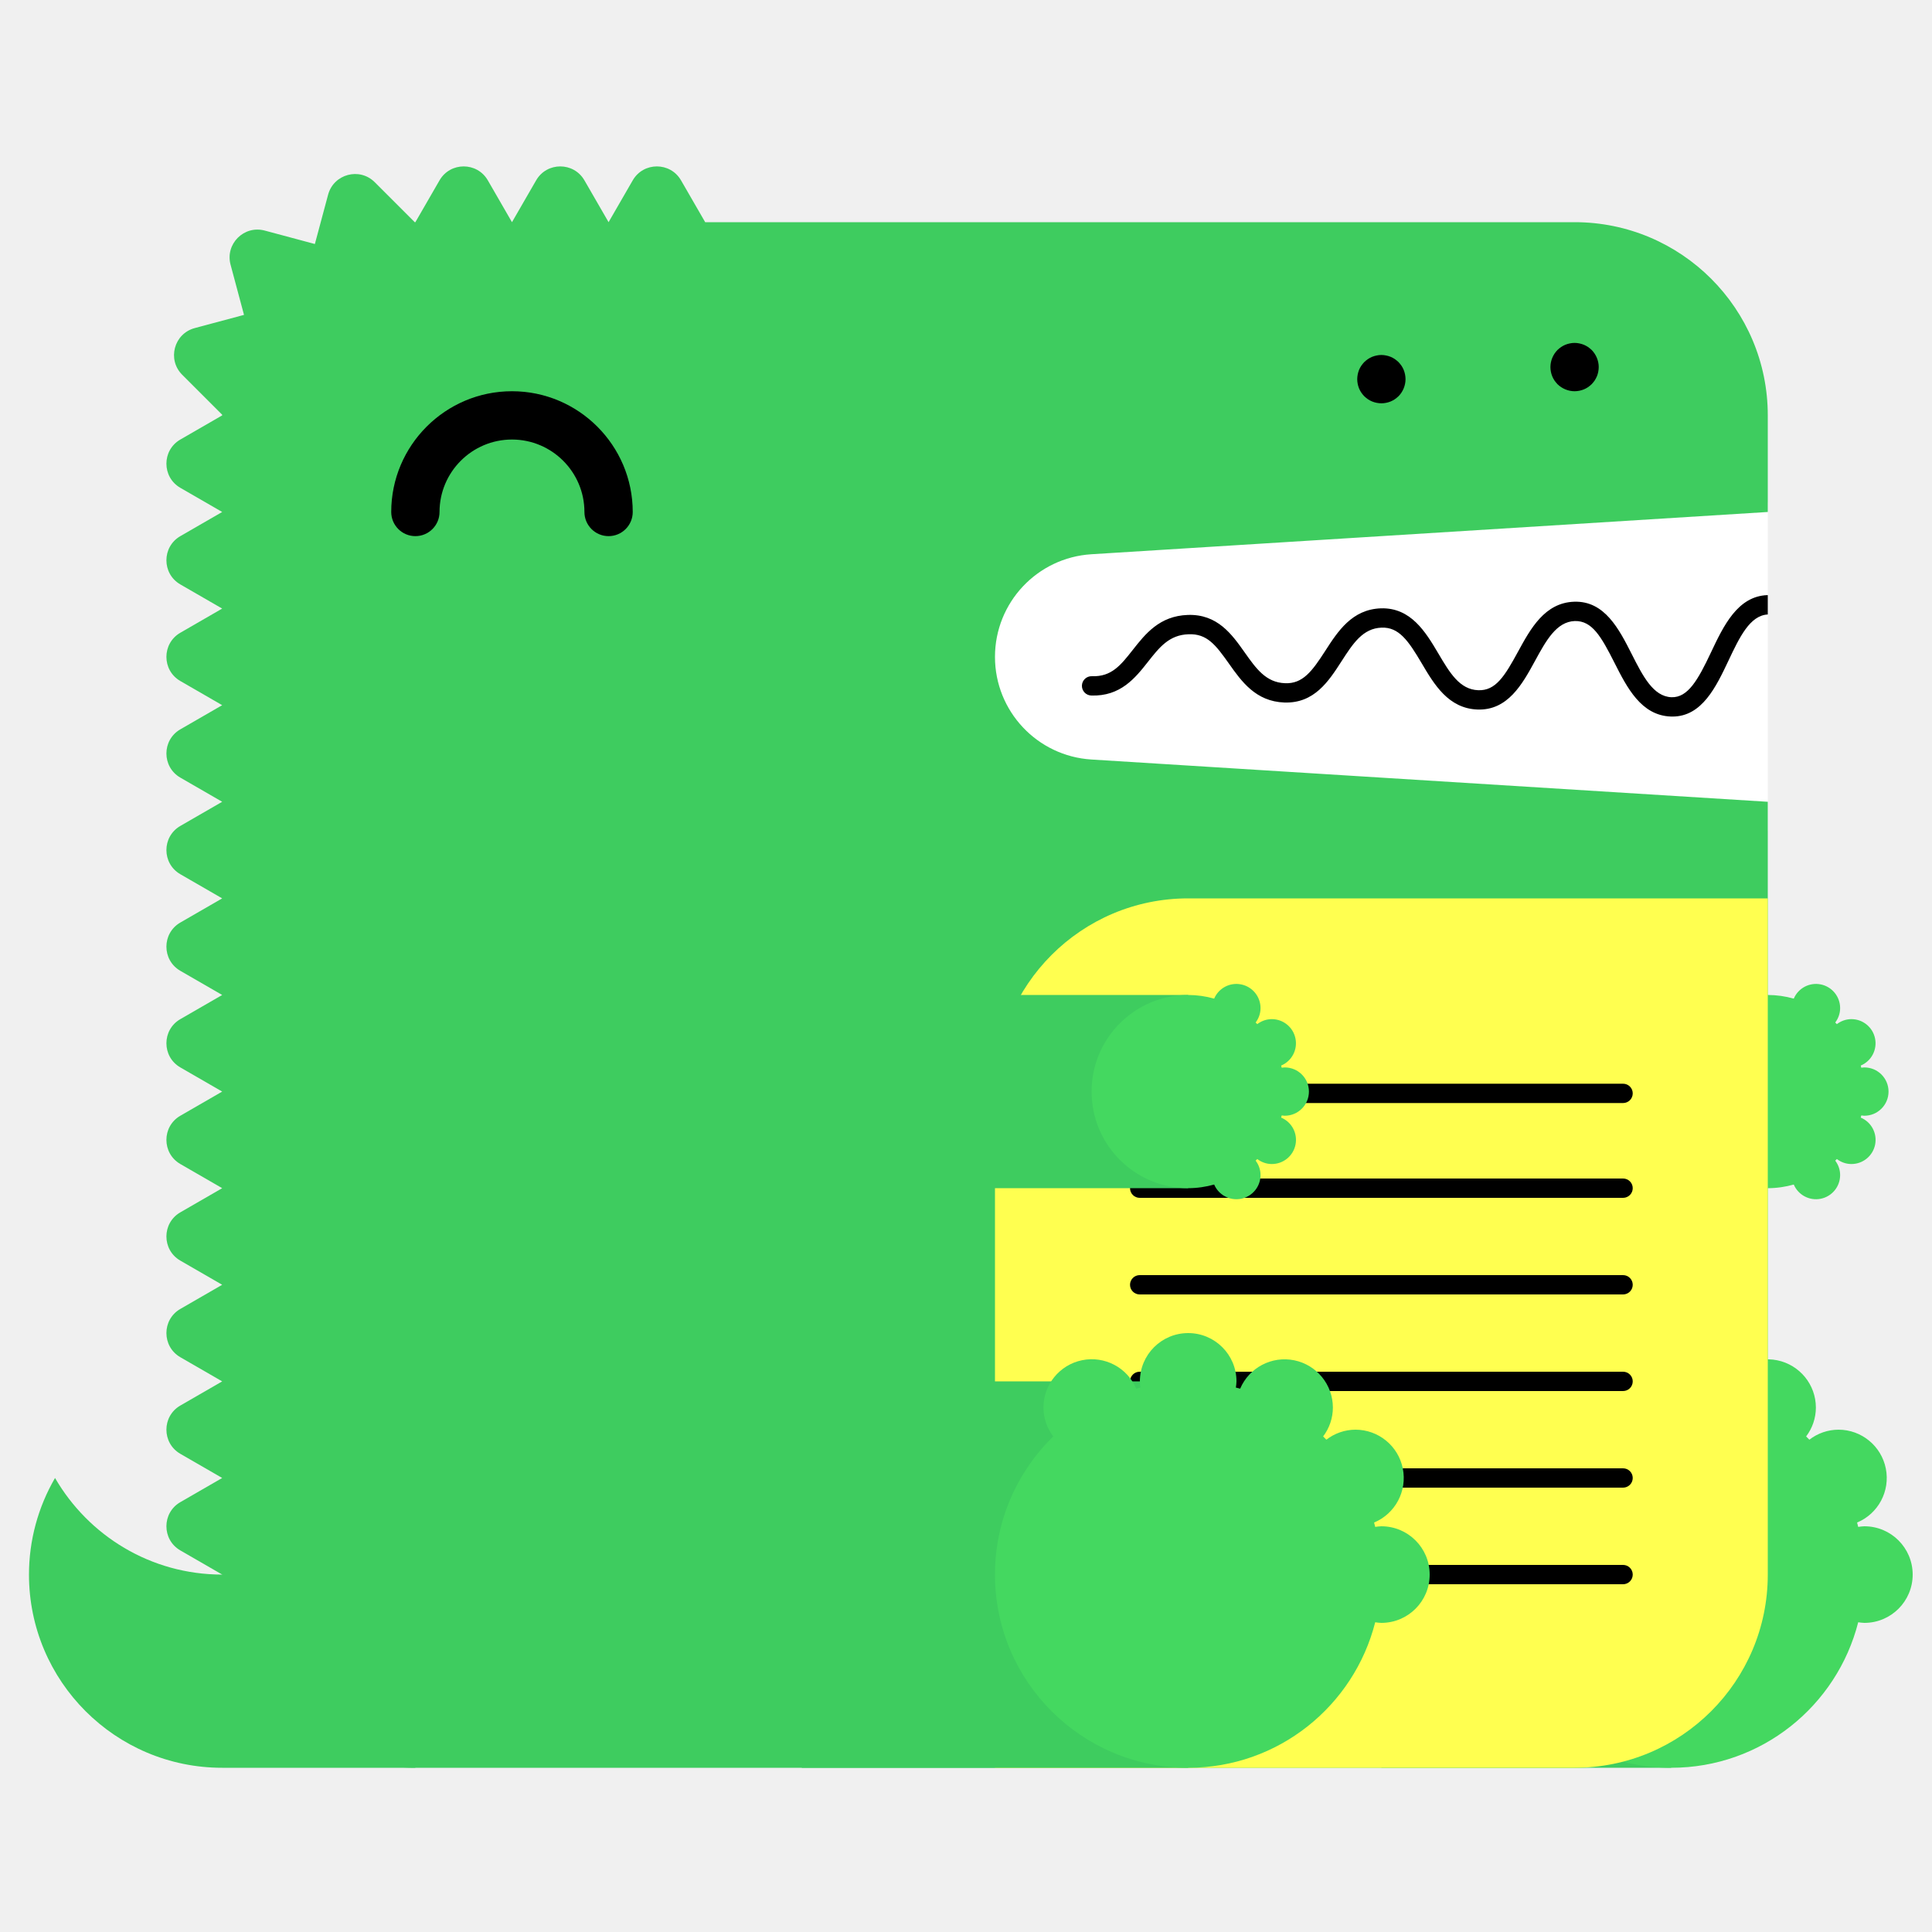
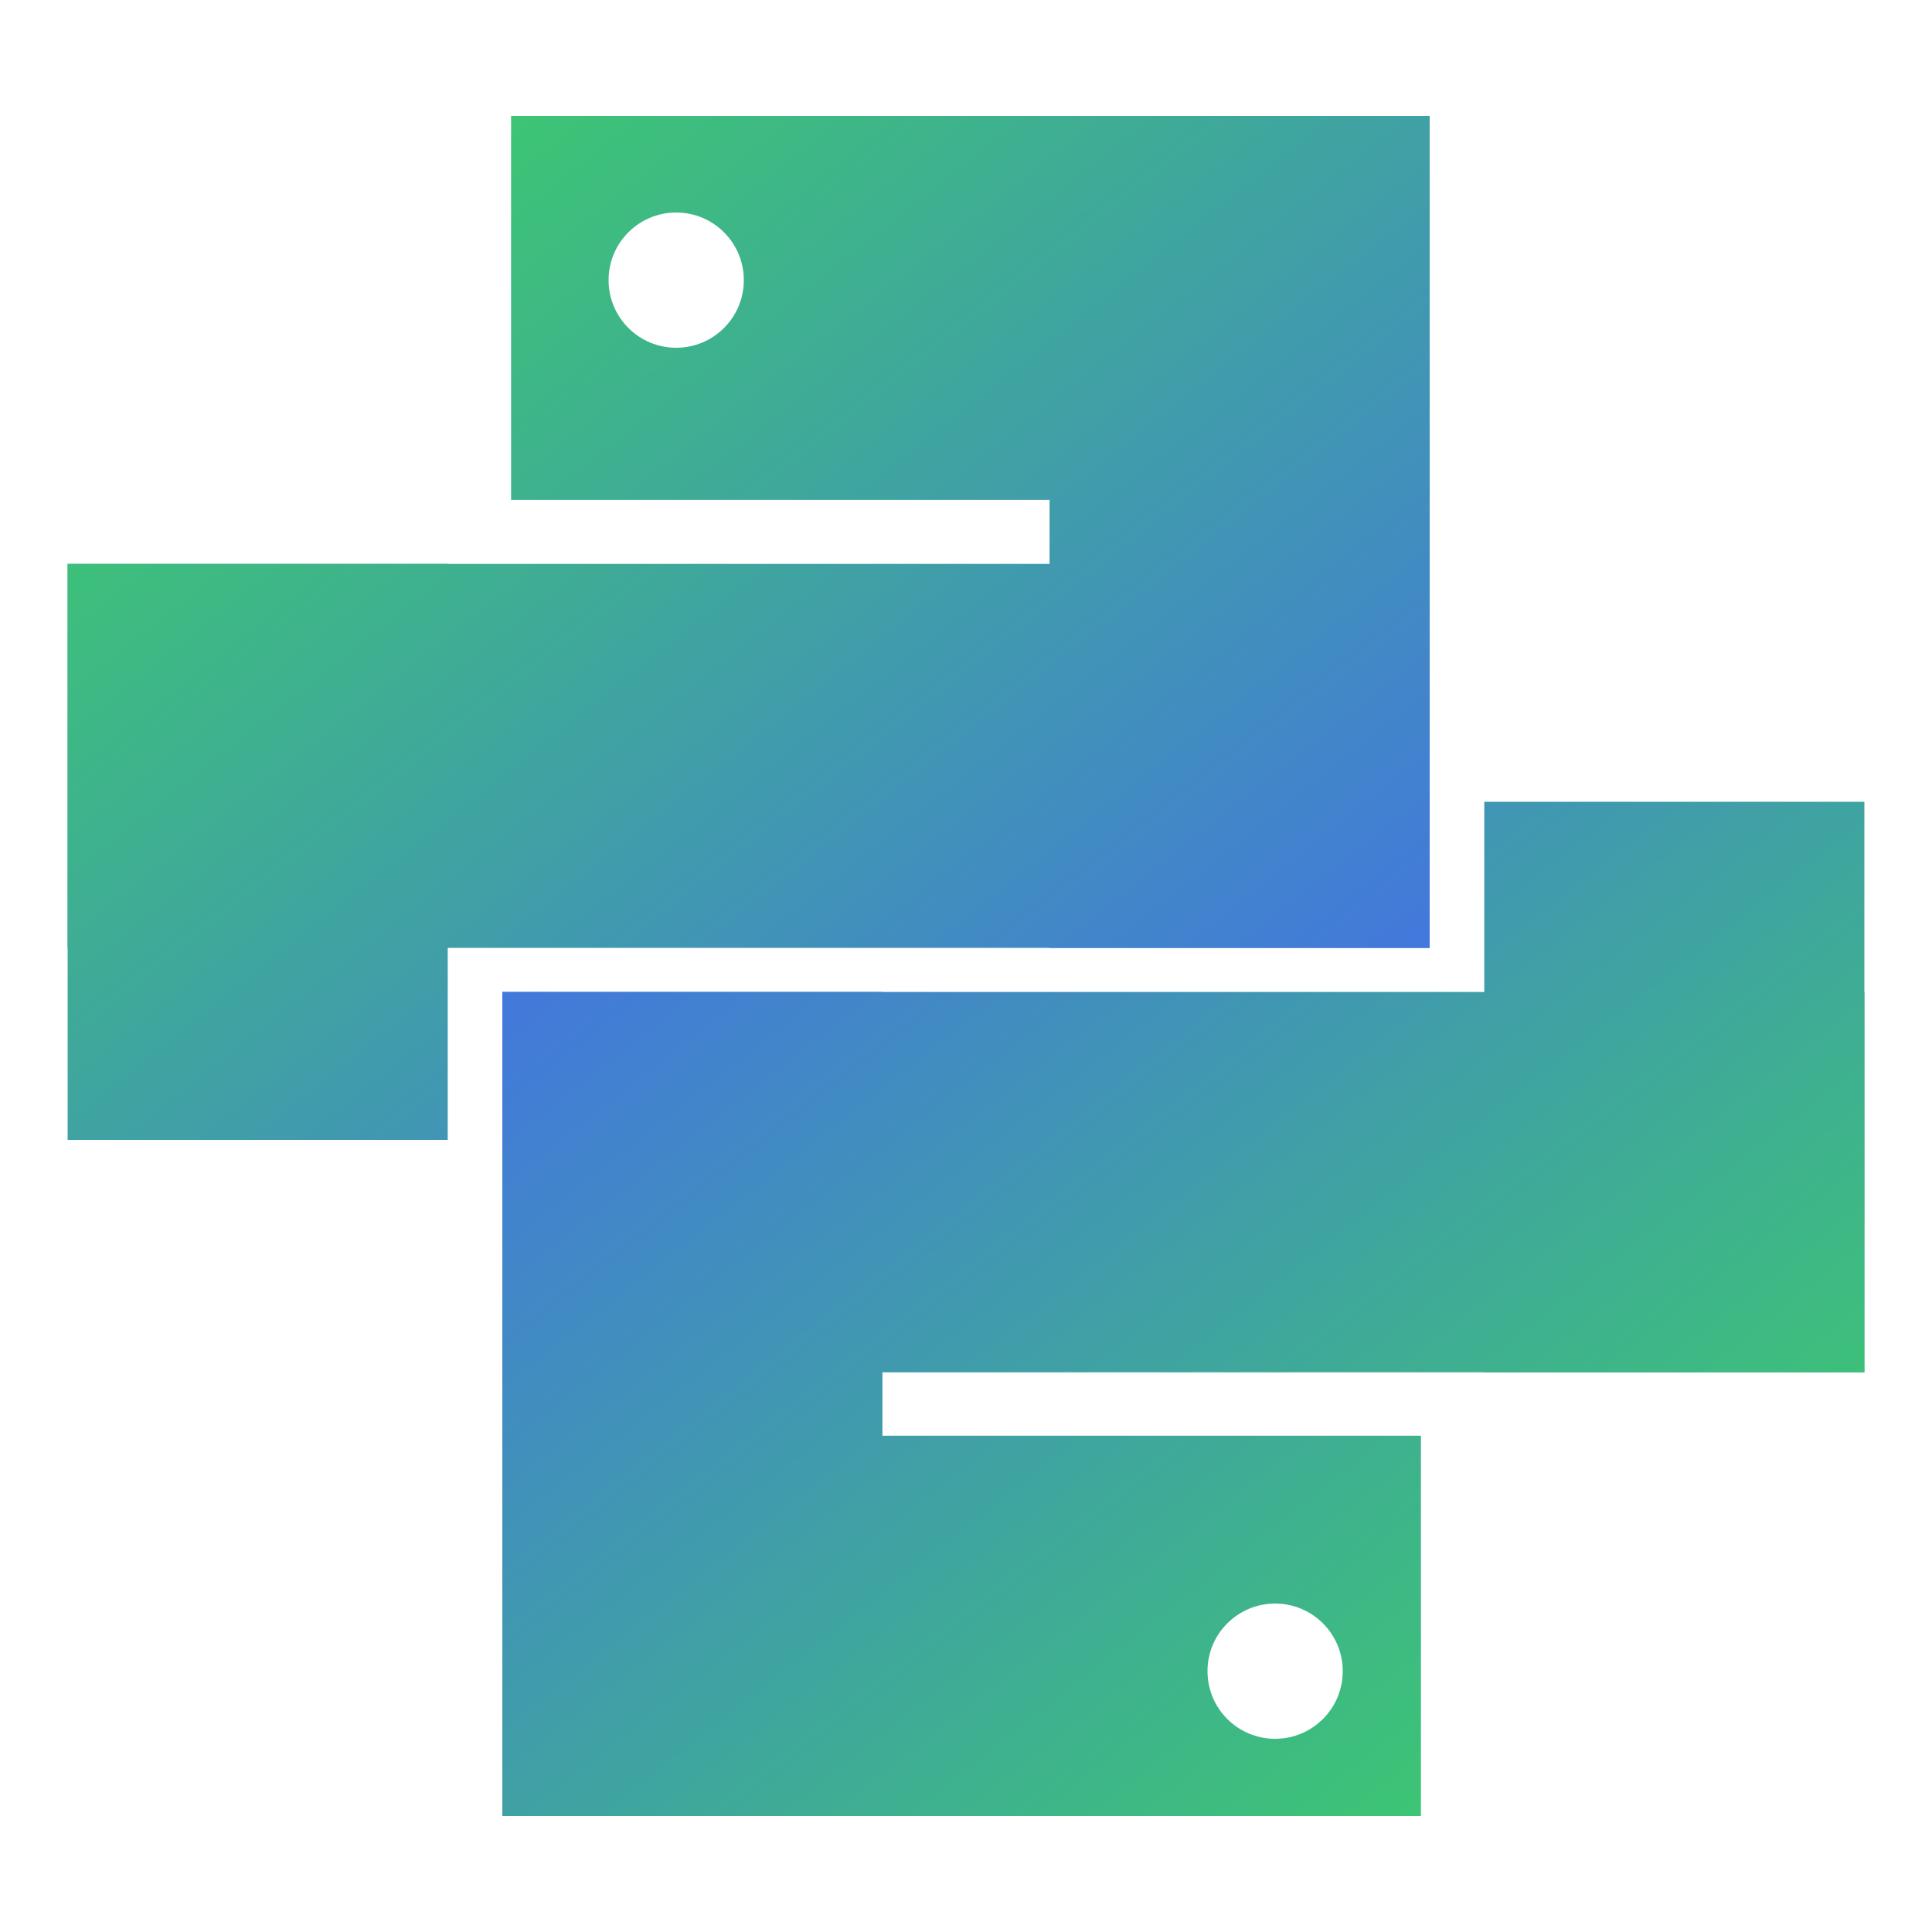
- <svg xmlns="http://www.w3.org/2000/svg" width="200" height="200" viewBox="0 0 200 200">
-   <g fill="none" fill-rule="evenodd">
-     <path fill="#FFF" d="M99 52h84v34H99z" />
-     <path d="M23 163c-7.398 0-13.843-4.027-17.303-10A19.886 19.886 0 0 0 3 163c0 11.046 8.954 20 20 20h20v-20H23z" fill="#3ECC5F" />
-     <path d="M112.98 57.376L183 53V43c0-11.046-8.954-20-20-20H73l-2.5-4.33c-1.112-1.925-3.889-1.925-5 0L63 23l-2.5-4.33c-1.111-1.925-3.889-1.925-5 0L53 23l-2.5-4.33c-1.111-1.925-3.889-1.925-5 0L43 23c-.022 0-.042.003-.065.003l-4.142-4.141c-1.57-1.571-4.252-.853-4.828 1.294l-1.369 5.104-5.192-1.392c-2.148-.575-4.111 1.389-3.535 3.536l1.39 5.193-5.102 1.367c-2.148.576-2.867 3.259-1.296 4.83l4.142 4.142c0 .021-.003.042-.003.064l-4.33 2.5c-1.925 1.111-1.925 3.889 0 5L23 53l-4.33 2.5c-1.925 1.111-1.925 3.889 0 5L23 63l-4.33 2.5c-1.925 1.111-1.925 3.889 0 5L23 73l-4.33 2.5c-1.925 1.111-1.925 3.889 0 5L23 83l-4.33 2.5c-1.925 1.111-1.925 3.889 0 5L23 93l-4.33 2.5c-1.925 1.111-1.925 3.889 0 5L23 103l-4.33 2.5c-1.925 1.111-1.925 3.889 0 5L23 113l-4.33 2.5c-1.925 1.111-1.925 3.889 0 5L23 123l-4.33 2.5c-1.925 1.111-1.925 3.889 0 5L23 133l-4.33 2.5c-1.925 1.111-1.925 3.889 0 5L23 143l-4.33 2.5c-1.925 1.111-1.925 3.889 0 5L23 153l-4.33 2.5c-1.925 1.111-1.925 3.889 0 5L23 163c0 11.046 8.954 20 20 20h120c11.046 0 20-8.954 20-20V83l-70.02-4.376A10.645 10.645 0 0 1 103 68c0-5.621 4.37-10.273 9.98-10.624" fill="#3ECC5F" />
-     <path fill="#3ECC5F" d="M143 183h30v-40h-30z" />
-     <path d="M193 158c-.219 0-.428.037-.639.064-.038-.15-.074-.301-.116-.451A5 5 0 0 0 190.32 148a4.96 4.96 0 0 0-3.016 1.036 26.531 26.531 0 0 0-.335-.336 4.955 4.955 0 0 0 1.011-2.987 5 5 0 0 0-9.599-1.959c-.148-.042-.297-.077-.445-.115.027-.211.064-.42.064-.639a5 5 0 0 0-5-5 5 5 0 0 0-5 5c0 .219.037.428.064.639-.148.038-.297.073-.445.115a4.998 4.998 0 0 0-9.599 1.959c0 1.125.384 2.151 1.011 2.987-3.717 3.632-6.031 8.693-6.031 14.3 0 11.046 8.954 20 20 20 9.339 0 17.16-6.41 19.361-15.064.211.027.42.064.639.064a5 5 0 0 0 5-5 5 5 0 0 0-5-5" fill="#44D860" />
-     <path fill="#3ECC5F" d="M153 123h30v-20h-30z" />
-     <path d="M193 115.5a2.5 2.5 0 1 0 0-5c-.109 0-.214.019-.319.032-.02-.075-.037-.15-.058-.225a2.501 2.501 0 0 0-.963-4.807c-.569 0-1.088.197-1.508.518a6.653 6.653 0 0 0-.168-.168c.314-.417.506-.931.506-1.494a2.5 2.5 0 0 0-4.8-.979A9.987 9.987 0 0 0 183 103c-5.522 0-10 4.478-10 10s4.478 10 10 10c.934 0 1.833-.138 2.69-.377a2.5 2.5 0 0 0 4.8-.979c0-.563-.192-1.077-.506-1.494.057-.055.113-.111.168-.168.42.321.939.518 1.508.518a2.5 2.5 0 0 0 .963-4.807c.021-.074.038-.15.058-.225.105.013.21.032.319.032" fill="#44D860" />
-     <path d="M63 55.5a2.5 2.5 0 0 1-2.5-2.5c0-4.136-3.364-7.5-7.5-7.5s-7.5 3.364-7.5 7.5a2.5 2.5 0 1 1-5 0c0-6.893 5.607-12.5 12.5-12.5S65.5 46.107 65.5 53a2.5 2.5 0 0 1-2.5 2.5" fill="#000" />
-     <path d="M103 183h60c11.046 0 20-8.954 20-20V93h-60c-11.046 0-20 8.954-20 20v70z" fill="#FFFF50" />
-     <path d="M168.02 124h-50.04a1 1 0 1 1 0-2h50.04a1 1 0 1 1 0 2m0 20h-50.04a1 1 0 1 1 0-2h50.04a1 1 0 1 1 0 2m0 20h-50.04a1 1 0 1 1 0-2h50.04a1 1 0 1 1 0 2m0-49.814h-50.04a1 1 0 1 1 0-2h50.04a1 1 0 1 1 0 2m0 19.814h-50.04a1 1 0 1 1 0-2h50.04a1 1 0 1 1 0 2m0 20h-50.04a1 1 0 1 1 0-2h50.04a1 1 0 1 1 0 2M183 61.611c-.012 0-.022-.006-.034-.005-3.09.105-4.552 3.196-5.842 5.923-1.346 2.85-2.387 4.703-4.093 4.647-1.889-.068-2.969-2.202-4.113-4.46-1.314-2.594-2.814-5.536-5.963-5.426-3.046.104-4.513 2.794-5.807 5.167-1.377 2.528-2.314 4.065-4.121 3.994-1.927-.07-2.951-1.805-4.136-3.813-1.321-2.236-2.848-4.75-5.936-4.664-2.994.103-4.465 2.385-5.763 4.4-1.373 2.13-2.335 3.428-4.165 3.351-1.973-.07-2.992-1.51-4.171-3.177-1.324-1.873-2.816-3.993-5.895-3.89-2.928.1-4.399 1.97-5.696 3.618-1.232 1.564-2.194 2.802-4.229 2.724a1 1 0 0 0-.072 2c3.017.101 4.545-1.8 5.872-3.487 1.177-1.496 2.193-2.787 4.193-2.855 1.926-.082 2.829 1.115 4.195 3.045 1.297 1.834 2.769 3.914 5.731 4.021 3.103.104 4.596-2.215 5.918-4.267 1.182-1.834 2.202-3.417 4.15-3.484 1.793-.067 2.769 1.35 4.145 3.681 1.297 2.197 2.766 4.686 5.787 4.796 3.125.108 4.634-2.62 5.949-5.035 1.139-2.088 2.214-4.06 4.119-4.126 1.793-.042 2.728 1.595 4.111 4.33 1.292 2.553 2.757 5.445 5.825 5.556l.169.003c3.064 0 4.518-3.075 5.805-5.794 1.139-2.41 2.217-4.68 4.067-4.773v-2z" fill="#000" />
-     <path fill="#3ECC5F" d="M83 183h40v-40H83z" />
-     <path d="M143 158c-.219 0-.428.037-.639.064-.038-.15-.074-.301-.116-.451A5 5 0 0 0 140.32 148a4.96 4.96 0 0 0-3.016 1.036 26.531 26.531 0 0 0-.335-.336 4.955 4.955 0 0 0 1.011-2.987 5 5 0 0 0-9.599-1.959c-.148-.042-.297-.077-.445-.115.027-.211.064-.42.064-.639a5 5 0 0 0-5-5 5 5 0 0 0-5 5c0 .219.037.428.064.639-.148.038-.297.073-.445.115a4.998 4.998 0 0 0-9.599 1.959c0 1.125.384 2.151 1.011 2.987-3.717 3.632-6.031 8.693-6.031 14.3 0 11.046 8.954 20 20 20 9.339 0 17.16-6.41 19.361-15.064.211.027.42.064.639.064a5 5 0 0 0 5-5 5 5 0 0 0-5-5" fill="#44D860" />
-     <path fill="#3ECC5F" d="M83 123h40v-20H83z" />
-     <path d="M133 115.5a2.5 2.5 0 1 0 0-5c-.109 0-.214.019-.319.032-.02-.075-.037-.15-.058-.225a2.501 2.501 0 0 0-.963-4.807c-.569 0-1.088.197-1.508.518a6.653 6.653 0 0 0-.168-.168c.314-.417.506-.931.506-1.494a2.5 2.5 0 0 0-4.8-.979A9.987 9.987 0 0 0 123 103c-5.522 0-10 4.478-10 10s4.478 10 10 10c.934 0 1.833-.138 2.69-.377a2.5 2.5 0 0 0 4.8-.979c0-.563-.192-1.077-.506-1.494.057-.055.113-.111.168-.168.42.321.939.518 1.508.518a2.5 2.5 0 0 0 .963-4.807c.021-.074.038-.15.058-.225.105.013.21.032.319.032" fill="#44D860" />
-     <path d="M143 41.75c-.16 0-.33-.02-.49-.05a2.52 2.52 0 0 1-.47-.14c-.15-.06-.29-.14-.431-.23-.13-.09-.259-.2-.38-.31-.109-.12-.219-.24-.309-.38s-.17-.28-.231-.43a2.619 2.619 0 0 1-.189-.96c0-.16.02-.33.05-.49.03-.16.08-.31.139-.47.061-.15.141-.29.231-.43.09-.13.2-.26.309-.38.121-.11.25-.22.38-.31.141-.09.281-.17.431-.23.149-.06.31-.11.47-.14.32-.07.65-.07.98 0 .159.03.32.08.47.14.149.06.29.14.43.23.13.09.259.2.38.31.11.12.22.25.31.38.09.14.17.28.23.43.06.16.11.31.14.47.029.16.05.33.05.49 0 .66-.271 1.31-.73 1.77-.121.11-.25.22-.38.31-.14.09-.281.17-.43.23a2.565 2.565 0 0 1-.96.19m20-1.25c-.66 0-1.3-.27-1.771-.73a3.802 3.802 0 0 1-.309-.38c-.09-.14-.17-.28-.231-.43a2.619 2.619 0 0 1-.189-.96c0-.66.27-1.3.729-1.77.121-.11.25-.22.38-.31.141-.09.281-.17.431-.23.149-.06.31-.11.47-.14.32-.07.66-.07.98 0 .159.03.32.08.47.14.149.06.29.14.43.23.13.09.259.2.38.31.459.47.73 1.11.73 1.77 0 .16-.021.33-.05.49-.03.16-.08.32-.14.47-.07.15-.14.29-.23.43-.09.13-.2.26-.31.38-.121.11-.25.22-.38.31-.14.09-.281.17-.43.23a2.565 2.565 0 0 1-.96.19" fill="#000" />
-   </g>
+ <svg xmlns="http://www.w3.org/2000/svg" width="200" height="200" viewBox="0 0 200 200" fill="none">
+   <rect width="200" height="200" fill="white" />
+   <path d="M52.907 12H148V51.75H52.907V12Z" fill="url(#paint0_linear_1_2)" />
+   <path d="M7 58.375H148V98.125H7V58.375Z" fill="url(#paint1_linear_1_2)" />
+   <path d="M108.651 12H148V98.125H108.651V12Z" fill="url(#paint2_linear_1_2)" />
+   <path d="M7 58.375H46.349V118H7V58.375Z" fill="url(#paint3_linear_1_2)" />
+   <path d="M147.093 188H52V148.625H147.093V188Z" fill="url(#paint4_linear_1_2)" />
+   <path d="M193 142.062H52V102.688H193V142.062Z" fill="url(#paint5_linear_1_2)" />
+   <path d="M91.349 188H52V102.688H91.349V188Z" fill="url(#paint6_linear_1_2)" />
+   <path d="M193 142.062H153.651V83H193V142.062Z" fill="url(#paint7_linear_1_2)" />
+   <circle cx="70" cy="29" r="7" fill="white" />
+   <circle cx="132" cy="173" r="7" fill="white" />
+   <defs>
+     <linearGradient id="paint0_linear_1_2" x1="2.831" y1="6.58" x2="117.82" y2="151.313" gradientUnits="userSpaceOnUse">
+       <stop stop-color="#3BDA57" />
+       <stop offset="1" stop-color="#446AEF" />
+     </linearGradient>
+     <linearGradient id="paint1_linear_1_2" x1="2.831" y1="6.58" x2="117.82" y2="151.313" gradientUnits="userSpaceOnUse">
+       <stop stop-color="#3BDA57" />
+       <stop offset="1" stop-color="#446AEF" />
+     </linearGradient>
+     <linearGradient id="paint2_linear_1_2" x1="2.831" y1="6.58" x2="117.82" y2="151.313" gradientUnits="userSpaceOnUse">
+       <stop stop-color="#3BDA57" />
+       <stop offset="1" stop-color="#446AEF" />
+     </linearGradient>
+     <linearGradient id="paint3_linear_1_2" x1="2.831" y1="6.58" x2="117.82" y2="151.313" gradientUnits="userSpaceOnUse">
+       <stop stop-color="#3BDA57" />
+       <stop offset="1" stop-color="#446AEF" />
+     </linearGradient>
+     <linearGradient id="paint4_linear_1_2" x1="197.169" y1="193.369" x2="83.514" y2="48.952" gradientUnits="userSpaceOnUse">
+       <stop stop-color="#3BDA57" />
+       <stop offset="1" stop-color="#446AEF" />
+     </linearGradient>
+     <linearGradient id="paint5_linear_1_2" x1="197.169" y1="193.369" x2="83.514" y2="48.952" gradientUnits="userSpaceOnUse">
+       <stop stop-color="#3BDA57" />
+       <stop offset="1" stop-color="#446AEF" />
+     </linearGradient>
+     <linearGradient id="paint6_linear_1_2" x1="197.169" y1="193.369" x2="83.514" y2="48.952" gradientUnits="userSpaceOnUse">
+       <stop stop-color="#3BDA57" />
+       <stop offset="1" stop-color="#446AEF" />
+     </linearGradient>
+     <linearGradient id="paint7_linear_1_2" x1="197.169" y1="193.369" x2="83.514" y2="48.952" gradientUnits="userSpaceOnUse">
+       <stop stop-color="#3BDA57" />
+       <stop offset="1" stop-color="#446AEF" />
+     </linearGradient>
+   </defs>
</svg>
